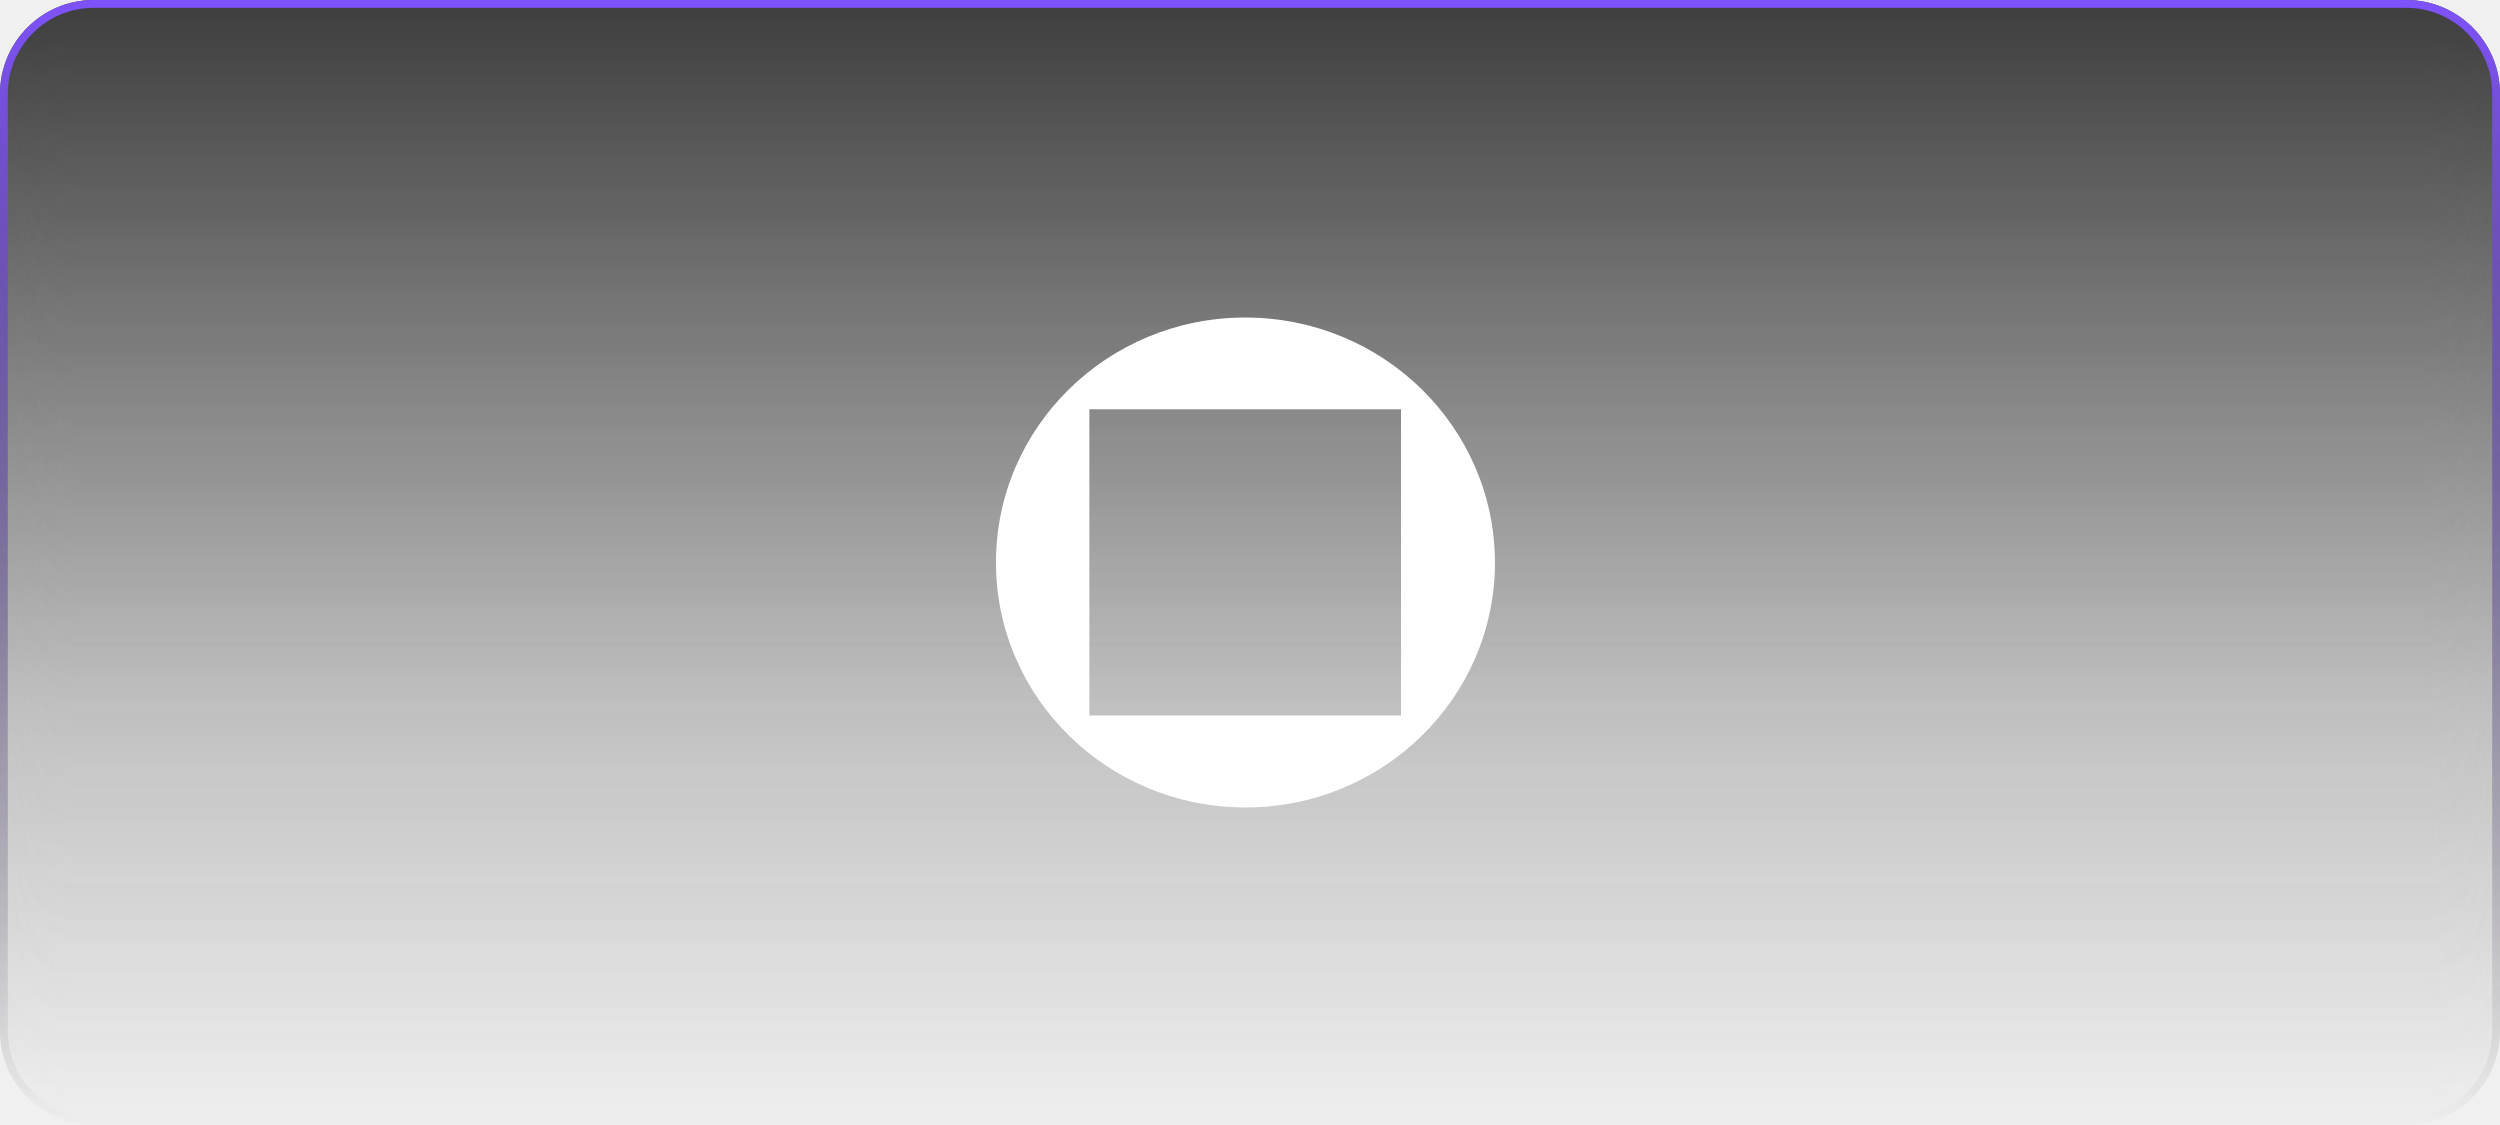
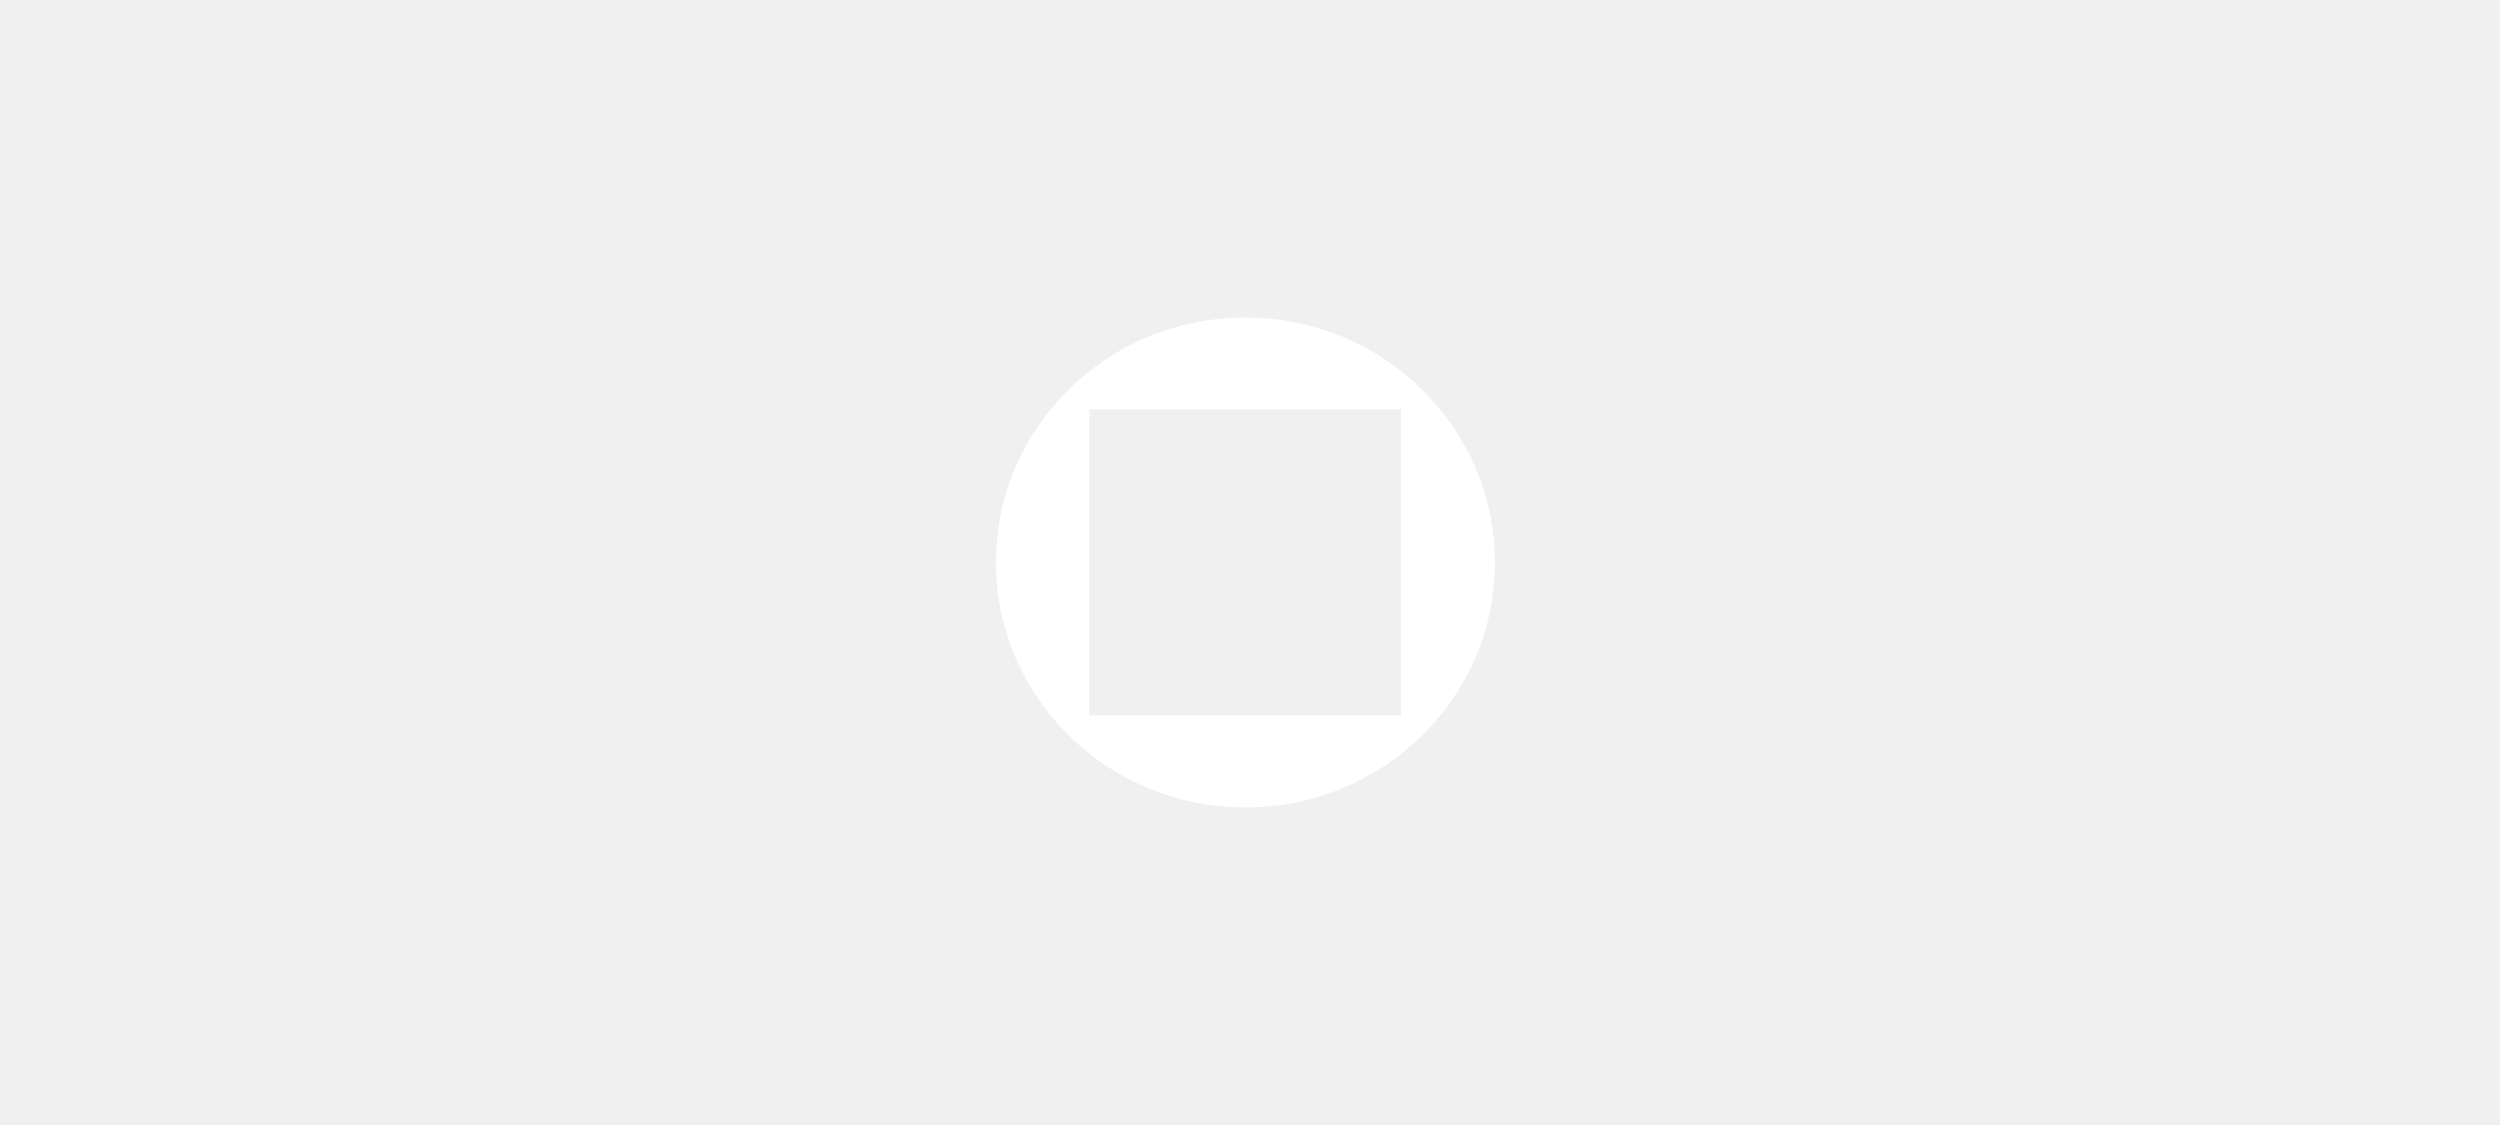
<svg xmlns="http://www.w3.org/2000/svg" width="160" height="72" viewBox="0 0 160 72" fill="none">
-   <g opacity="0.8" filter="url(#filter0_b_4614_2855)">
-     <rect width="160" height="72.001" rx="6" fill="url(#paint0_linear_4614_2855)" />
-     <rect x="0.25" y="0.25" width="159.5" height="71.501" rx="5.75" stroke="url(#paint1_linear_4614_2855)" stroke-width="0.5" />
-   </g>
  <path d="M79.692 20.322C70.885 20.322 63.742 27.333 63.742 36C63.742 44.648 70.885 51.677 79.709 51.677C88.517 51.677 95.677 44.666 95.677 36C95.659 27.333 88.517 20.322 79.692 20.322ZM89.665 45.79H69.719V26.192H89.665V45.79Z" fill="white" />
  <defs>
    <filter id="filter0_b_4614_2855" x="-4" y="-4" width="168" height="80.001" filterUnits="userSpaceOnUse" color-interpolation-filters="sRGB">
      <feFlood flood-opacity="0" result="BackgroundImageFix" />
      <feGaussianBlur in="BackgroundImage" stdDeviation="2" />
      <feComposite in2="SourceAlpha" operator="in" result="effect1_backgroundBlur_4614_2855" />
      <feBlend mode="normal" in="SourceGraphic" in2="effect1_backgroundBlur_4614_2855" result="shape" />
    </filter>
    <linearGradient id="paint0_linear_4614_2855" x1="80" y1="0" x2="80" y2="72.771" gradientUnits="userSpaceOnUse">
      <stop stop-color="#101011" />
      <stop offset="0.623" stop-color="#101011" stop-opacity="0.267" />
      <stop offset="1" stop-color="#101011" stop-opacity="0" />
    </linearGradient>
    <linearGradient id="paint1_linear_4614_2855" x1="80" y1="0" x2="80" y2="72.001" gradientUnits="userSpaceOnUse">
      <stop stop-color="#632BFF" />
      <stop offset="1" stop-opacity="0" />
    </linearGradient>
  </defs>
</svg>
